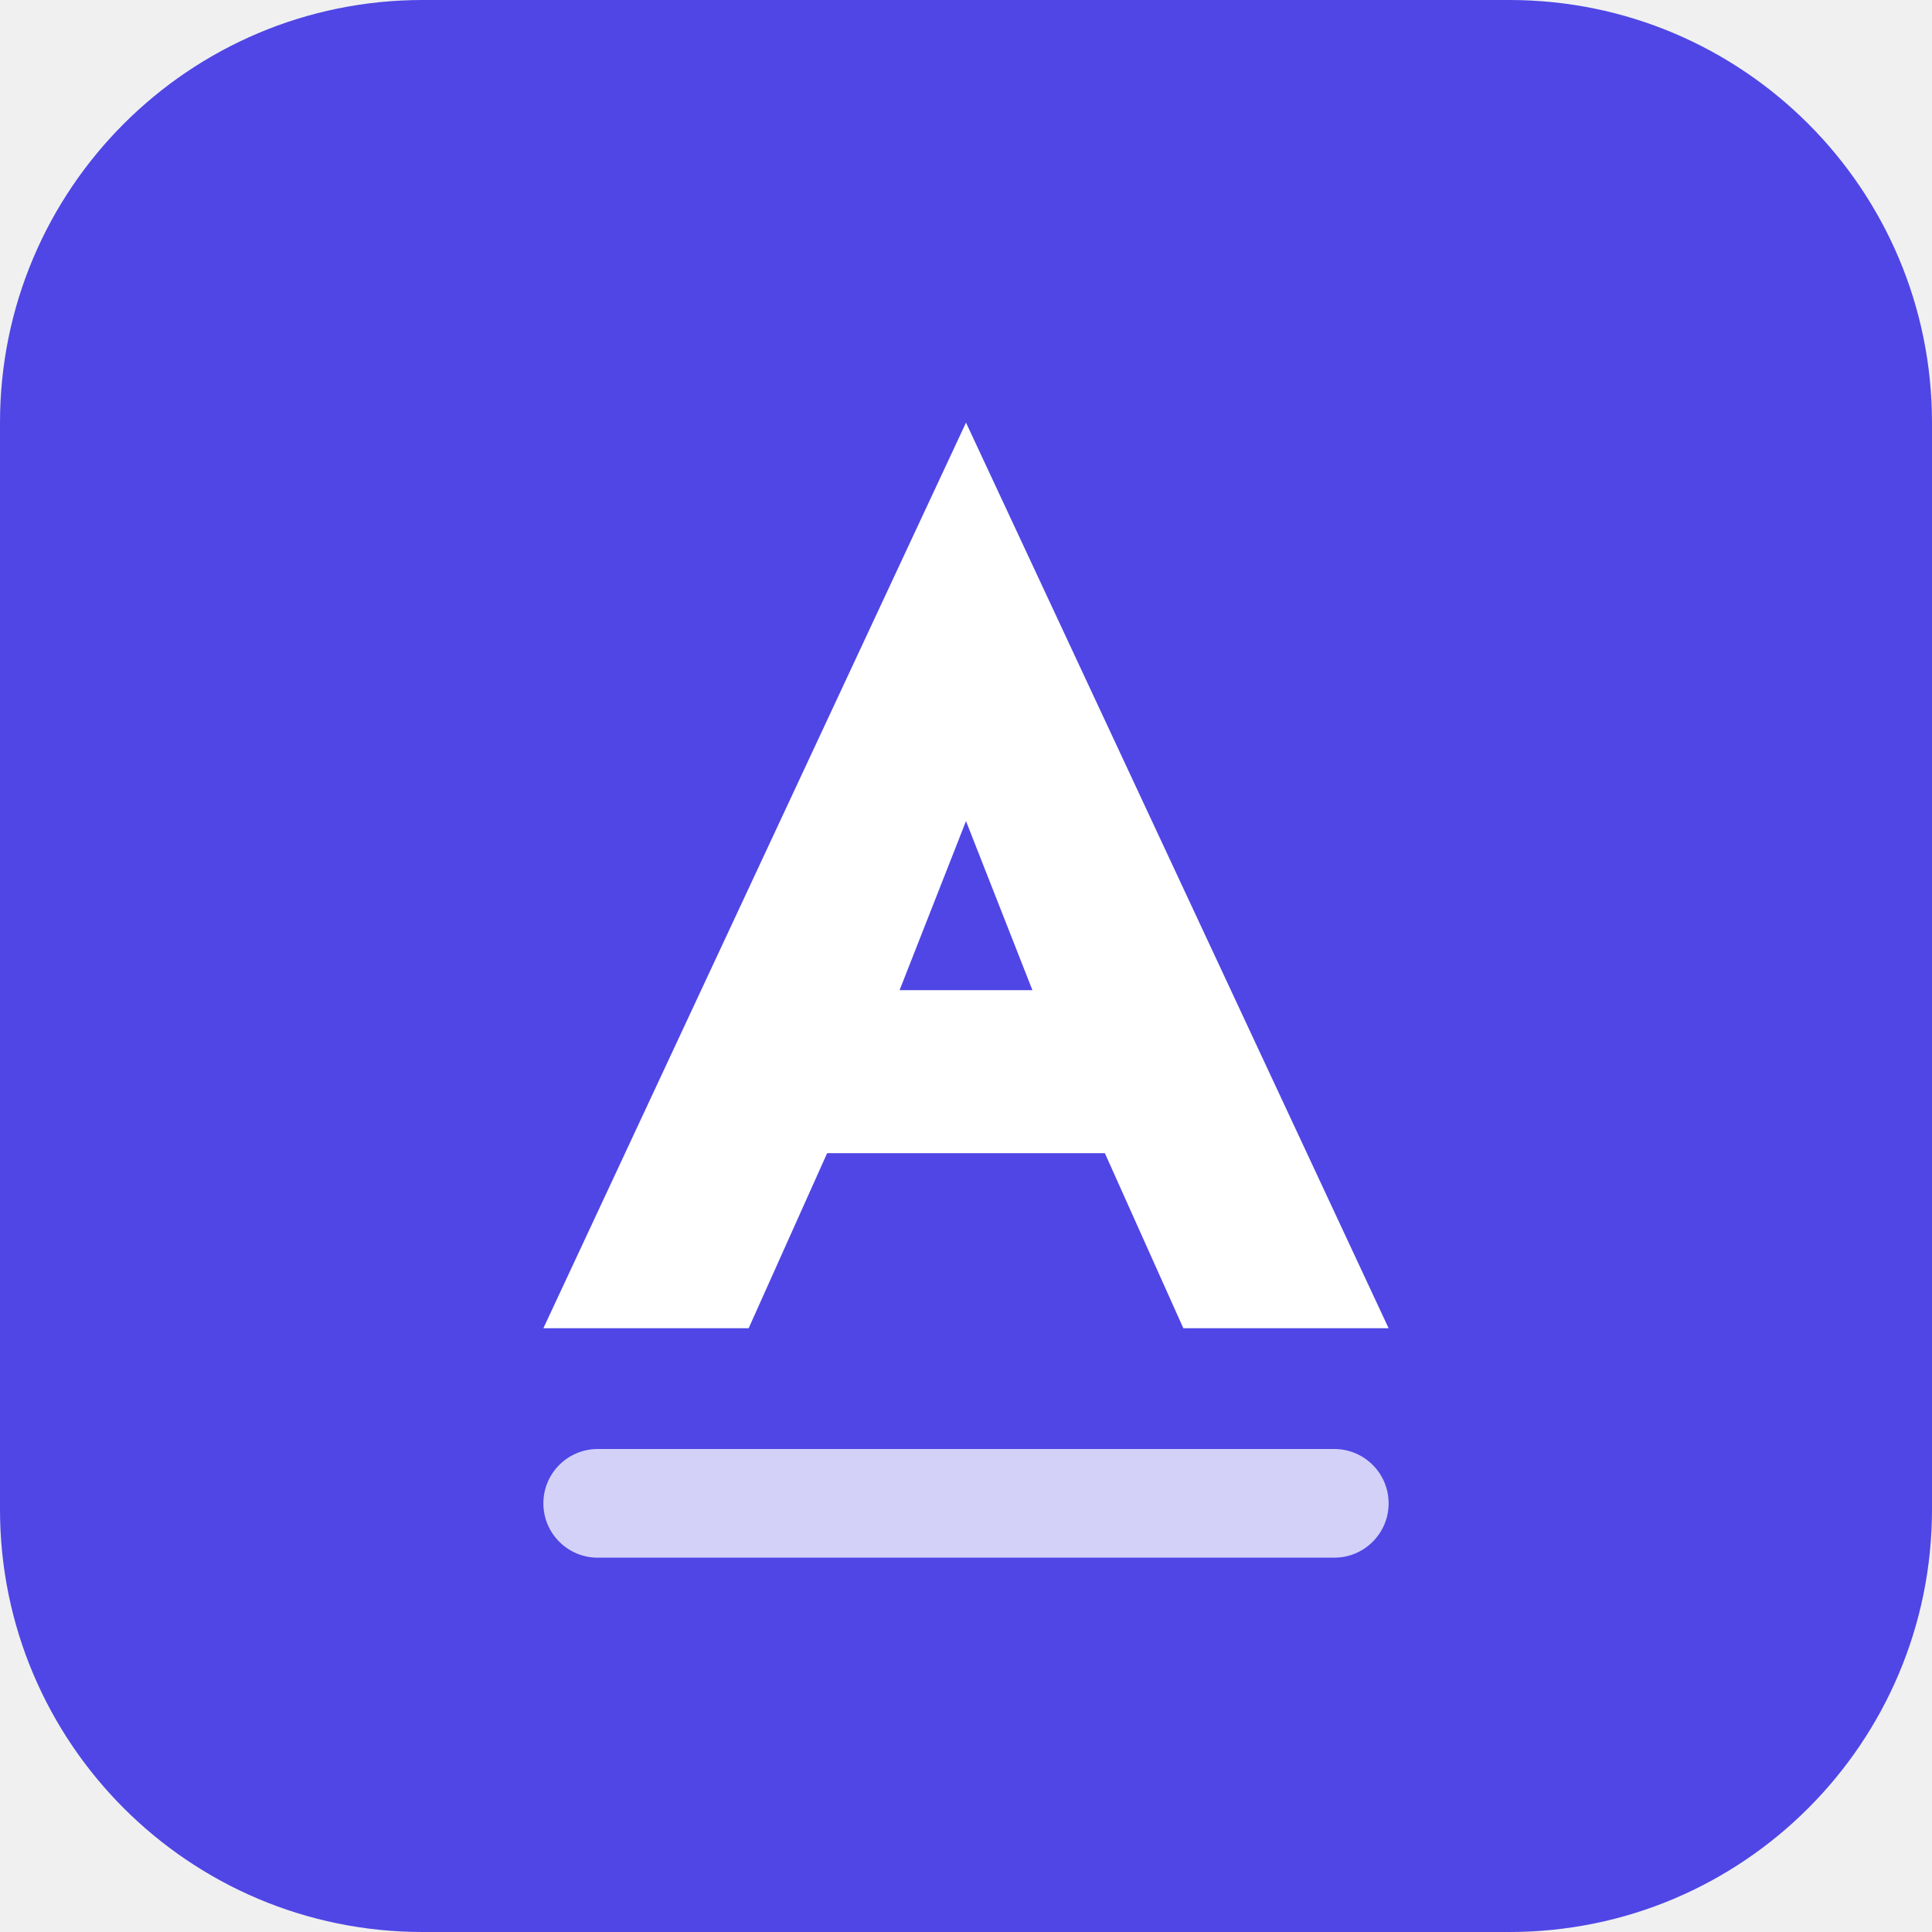
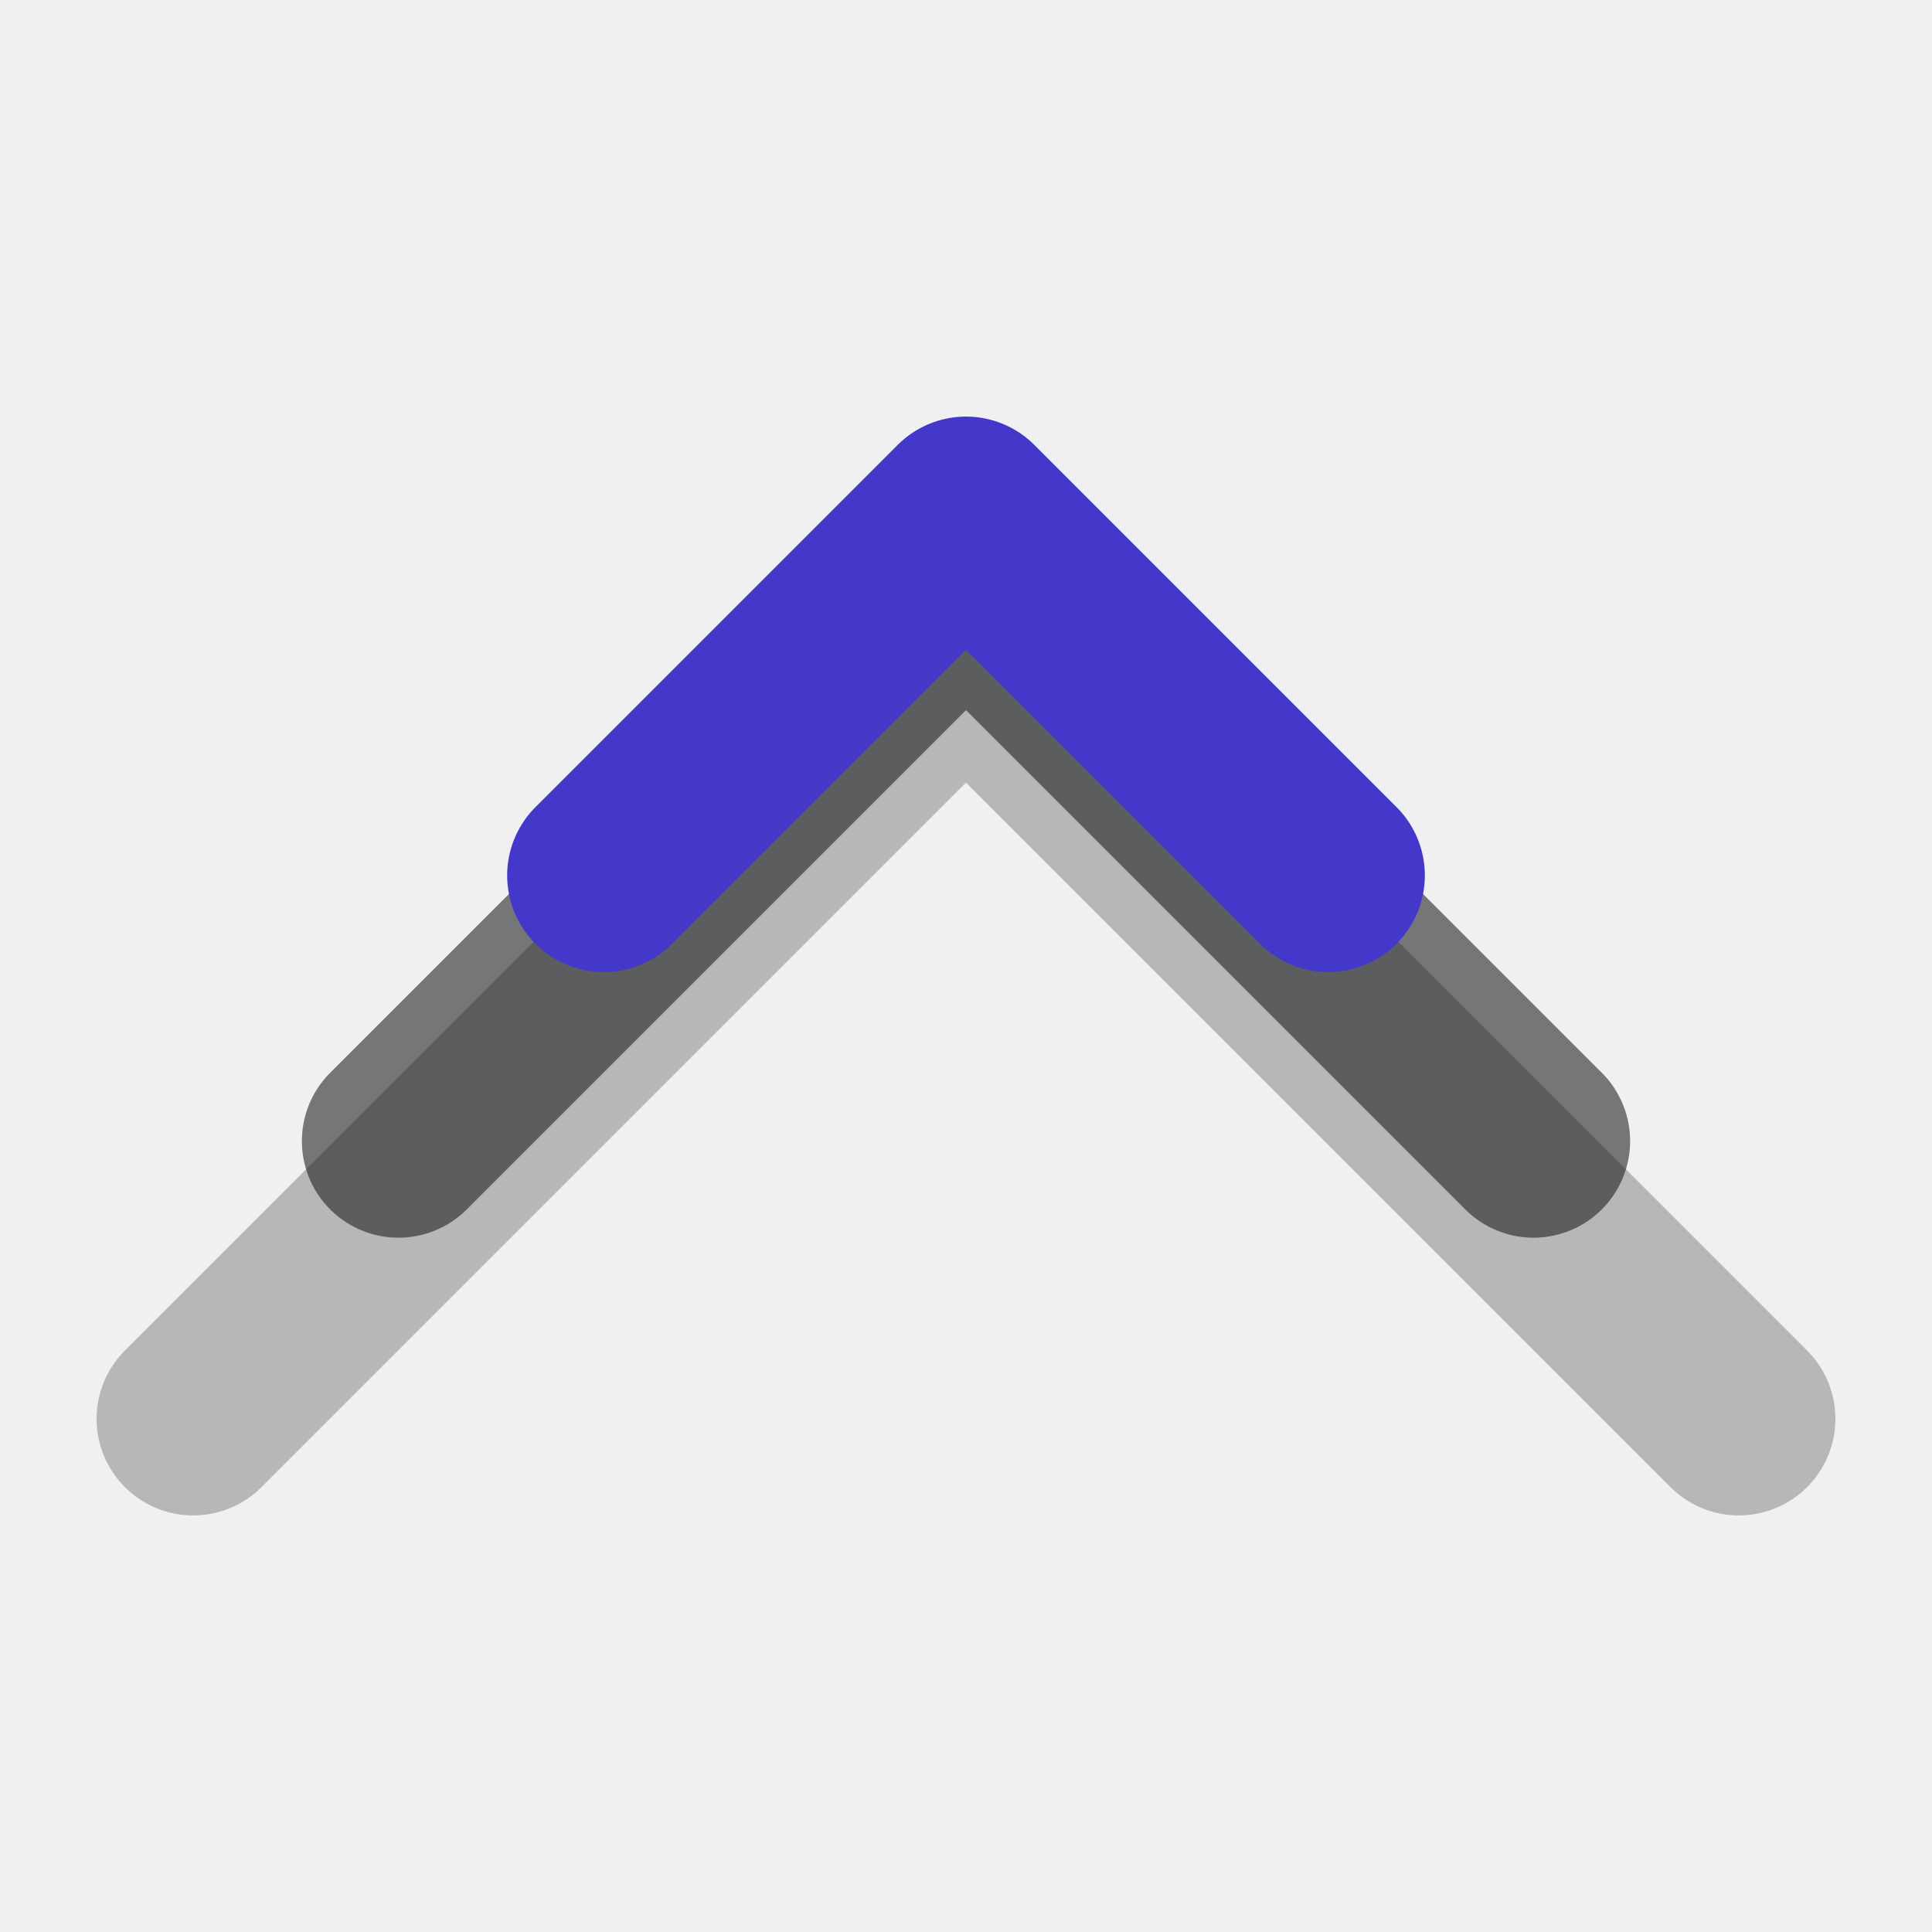
<svg xmlns="http://www.w3.org/2000/svg" viewBox="0 0 32 32" role="img" aria-label="AIROM">
-   <rect width="32" height="32" rx="7" fill="#4F46E5" />
-   <path d="M16 7 L23 22 H19.6 L18.3 19.1 H13.7 L12.4 22 H9 L16 7 Z M14.9 16.4 H17.1 L16 13.6 Z" fill="#FFFFFF" />
-   <rect x="9" y="24" width="14" height="1.8" rx="0.9" fill="#FFFFFF" opacity="0.75" />
+   <style>
+     .ridge { fill: none; stroke: #101216; stroke-width: 3.2; stroke-linecap: round; stroke-linejoin: round; }
+     .inner { stroke: #4338ca; }
+     @media (prefers-color-scheme: dark) {
+       .ridge { stroke: #eceff6; }
+       .inner { stroke: #8b93ff; }
+     }
+   </style>
+   <path class="ridge" d="M3.2 23.5 L16 10.7 L28.8 23.5" opacity="0.26" />
+   <path class="ridge" d="M6.6 18.9 L16 9.5 L25.4 18.9" opacity="0.55" />
+   <path class="ridge inner" d="M10 14.5 L16 8.5 L22 14.5" />
</svg>
